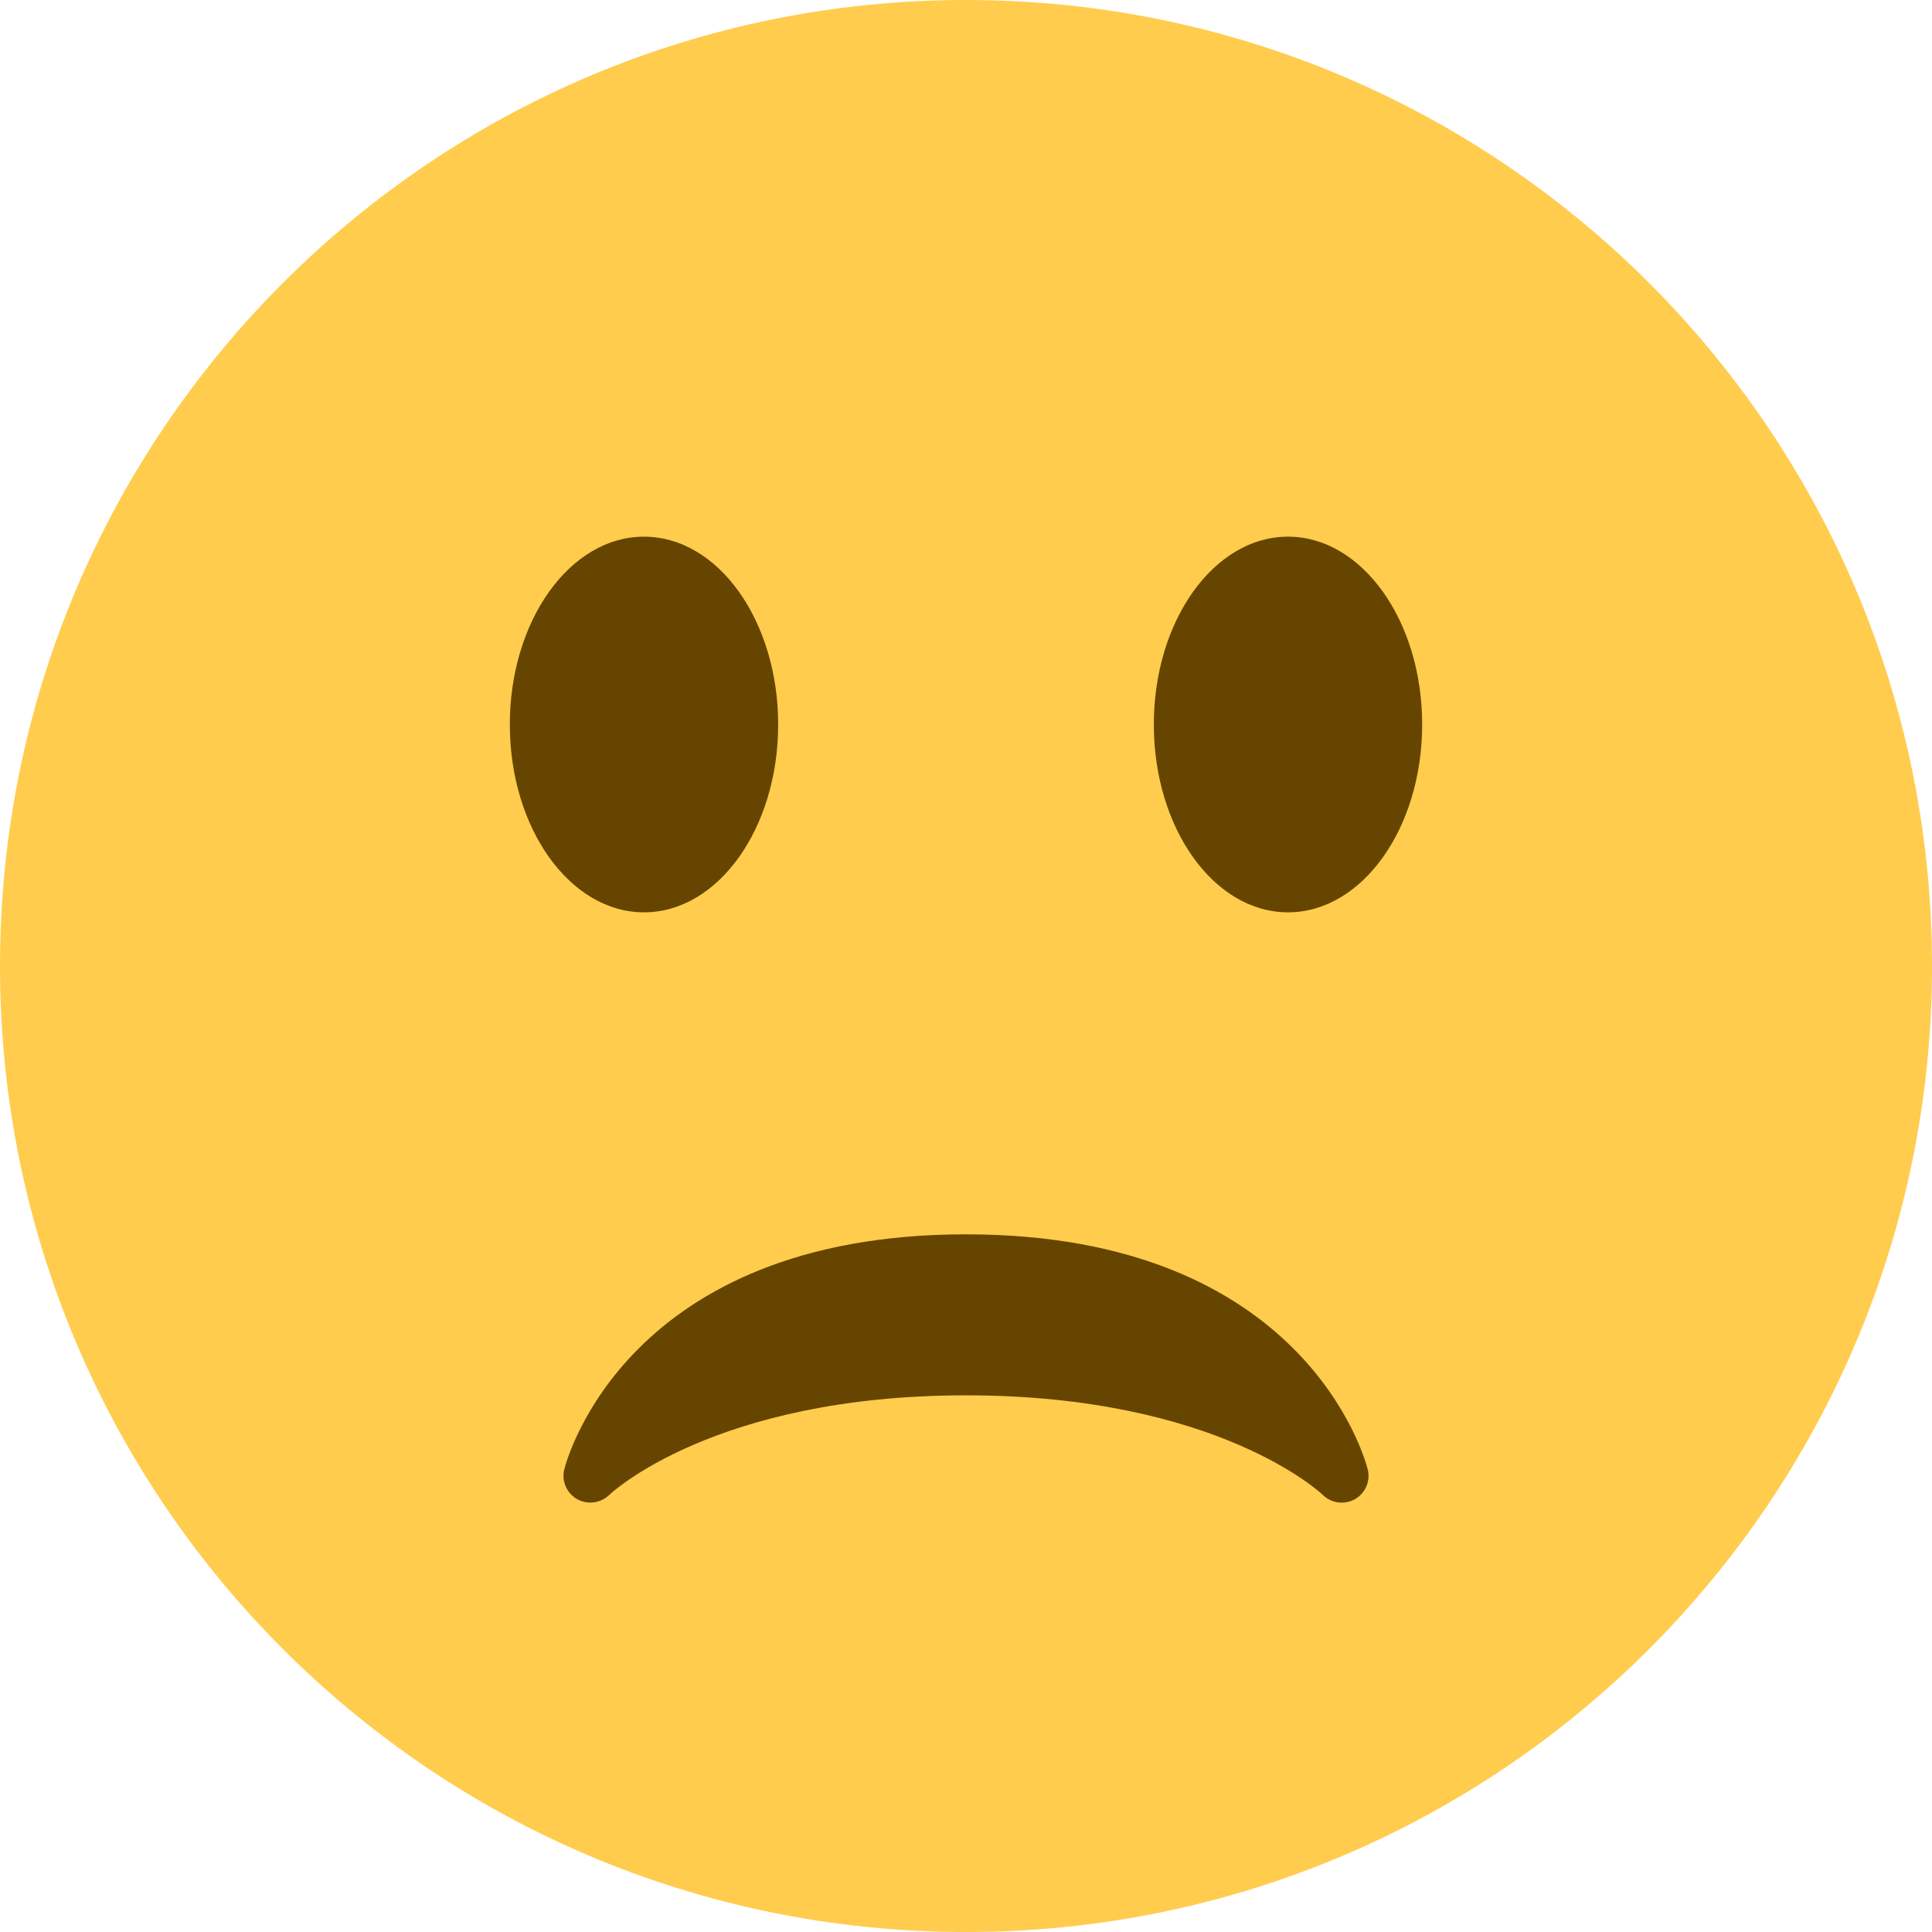
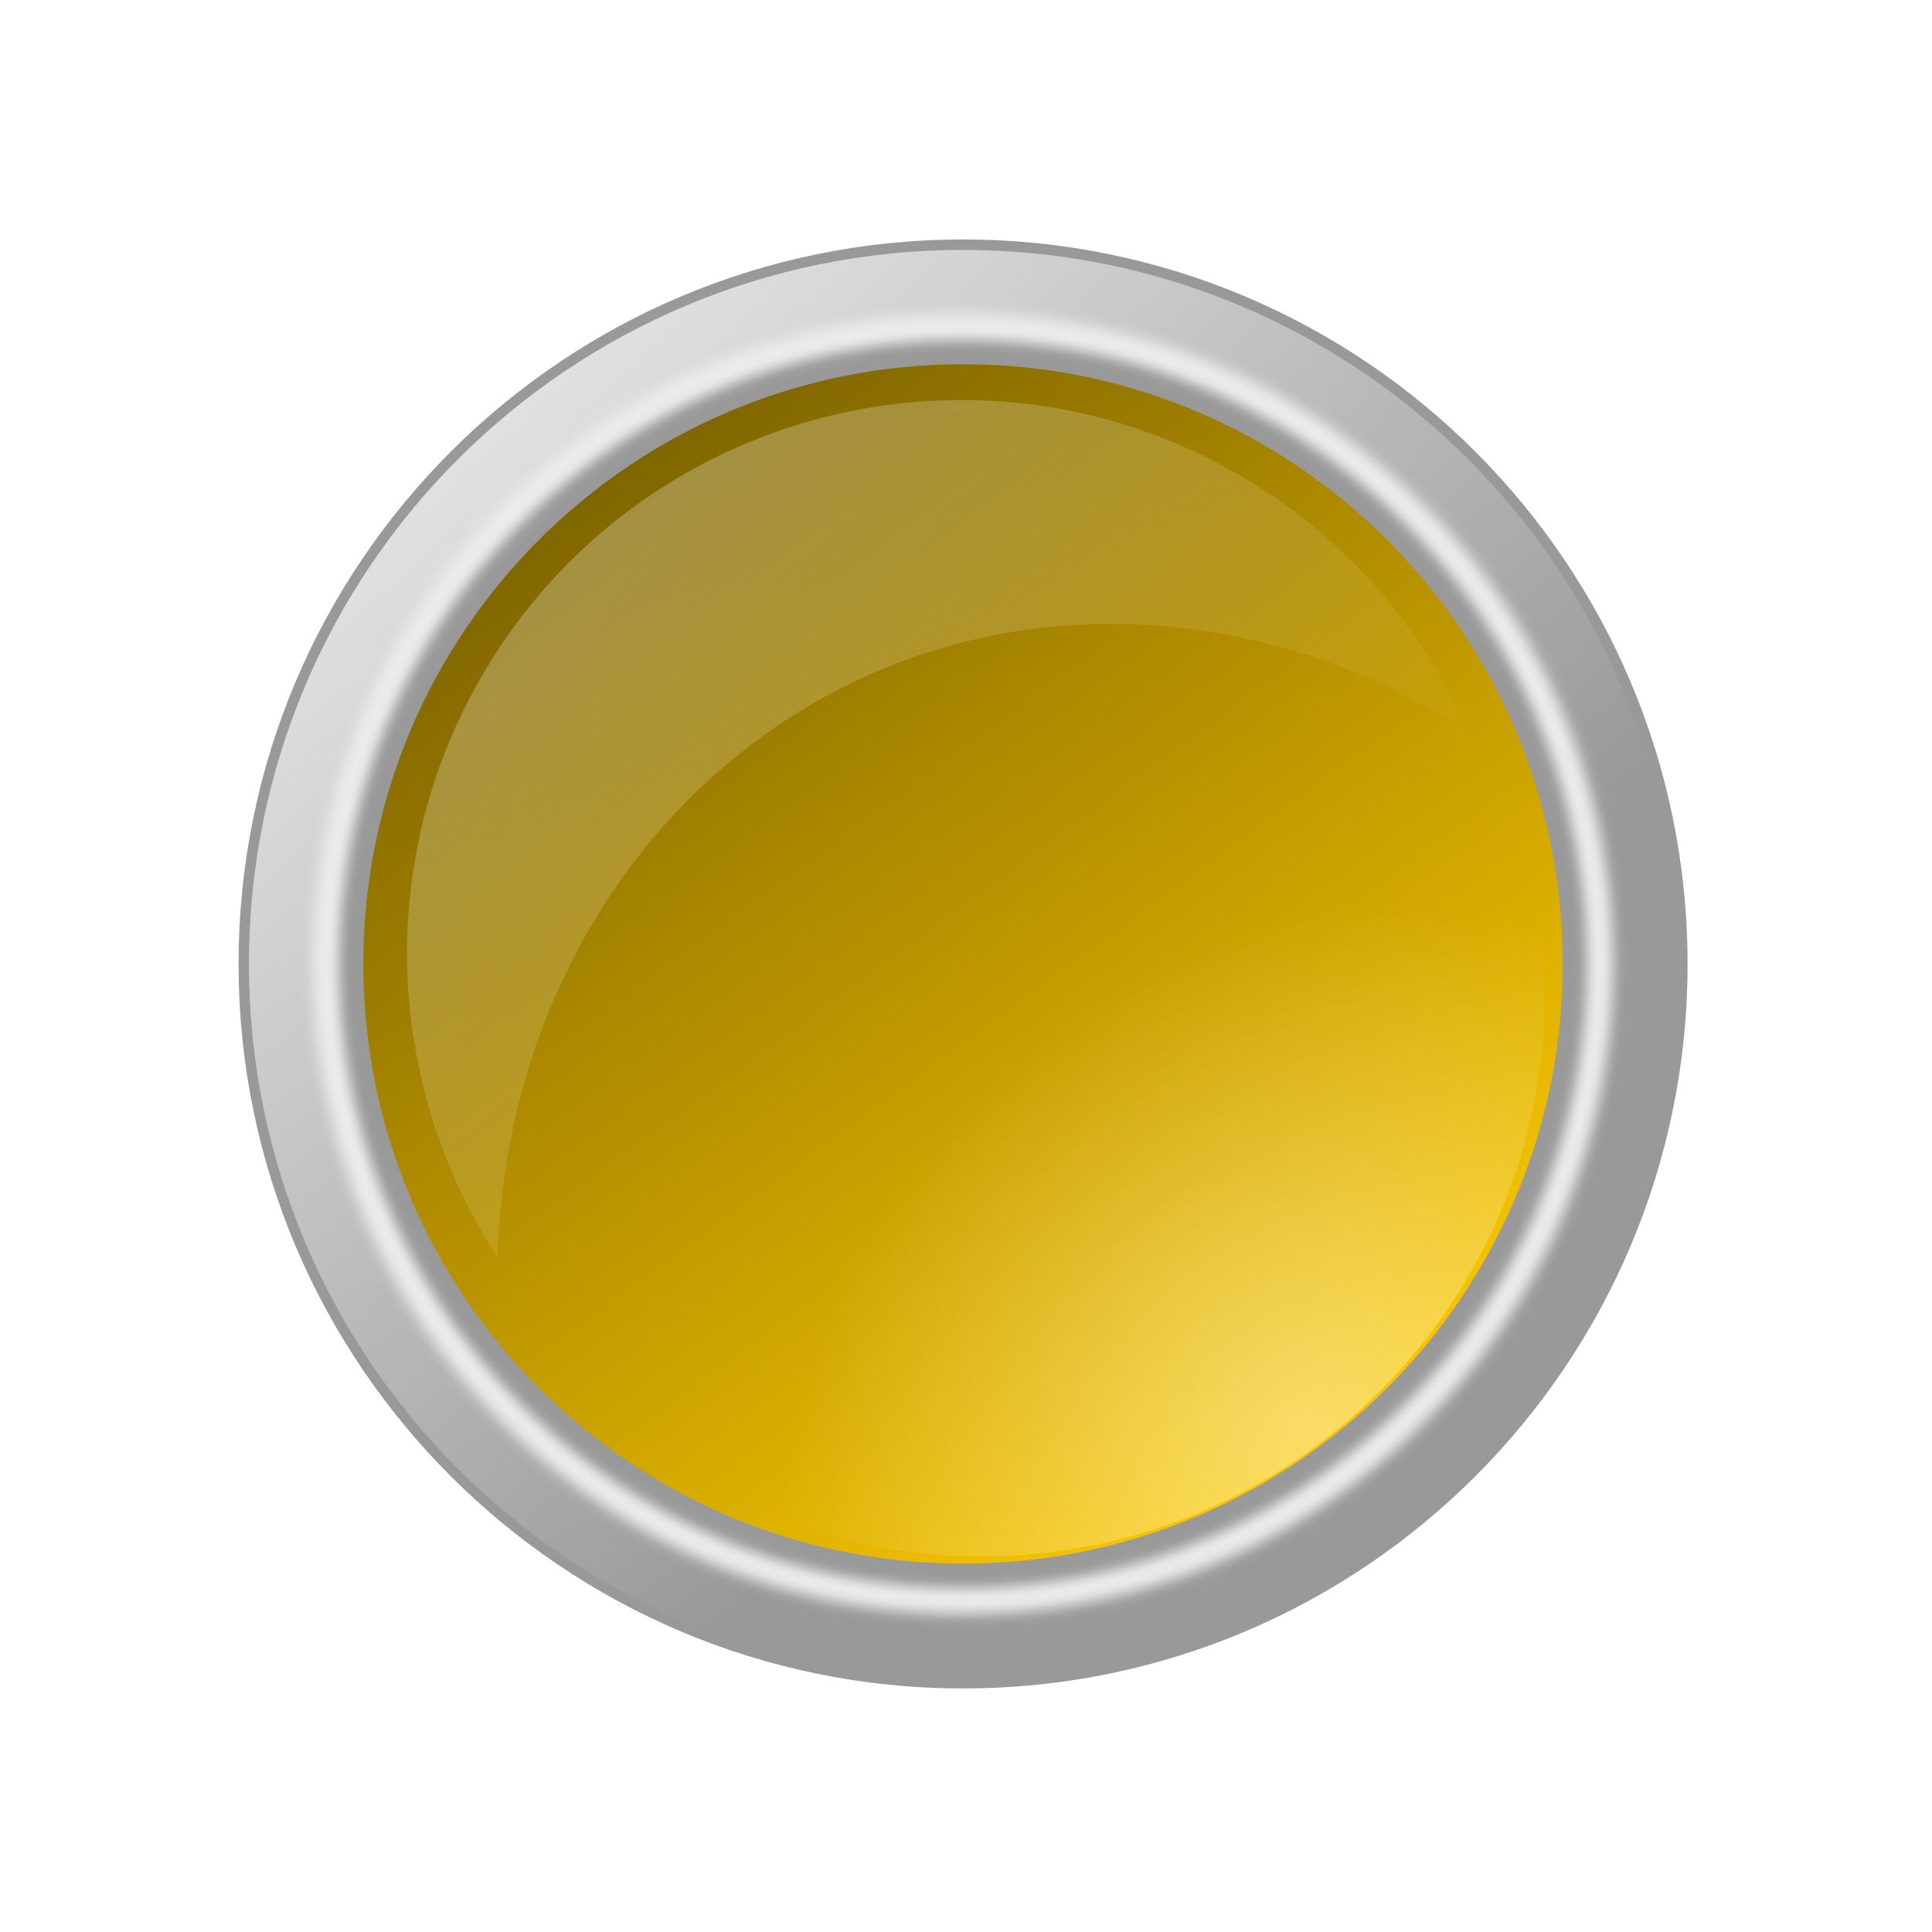
- <svg xmlns="http://www.w3.org/2000/svg" width="36" height="36" viewBox="0 0 36 36">
-   <g fill="none" fill-rule="evenodd">
-     <g fill-rule="nonzero">
-       <g>
-         <g transform="translate(-92 -242) translate(32 242) translate(60)">
-           <circle cx="18" cy="18" r="18" fill="#FFCC4D" />
-           <path fill="#664500" d="M25.485 27.379C25.44 27.2 24.317 23 18 23c-6.318 0-7.44 4.2-7.485 4.379-.055.217.043.442.237.554.195.111.439.078.6-.077C11.371 27.837 13.306 26 18 26s6.63 1.837 6.648 1.855c.096.095.224.145.352.145.084 0 .169-.021.246-.064.196-.112.294-.339.239-.557z" />
-           <ellipse cx="12" cy="13.5" fill="#664500" rx="2.5" ry="3.5" />
-           <ellipse cx="24" cy="13.5" fill="#664500" rx="2.5" ry="3.5" />
-         </g>
-       </g>
+ <svg xmlns="http://www.w3.org/2000/svg" id="svg11772" viewBox="0 0 400 400" version="1.1">
+   <defs id="defs11774">
+     <linearGradient id="linearGradient11724" y2="367.88" gradientUnits="userSpaceOnUse" x2="315.47" y1="287.49" x1="241.41">
+       <stop id="stop4158-08" style="stop-color:#ffffff" offset="0" />
+       <stop id="stop4160-1" style="stop-color:#ffffff;stop-opacity:0" offset="1" />
+     </linearGradient>
+     <filter id="filter6126-75" color-interpolation-filters="sRGB">
+       <feGaussianBlur id="feGaussianBlur6128-0" stdDeviation="0.53" />
+     </filter>
+     <linearGradient id="linearGradient11726" y2="391.45" gradientUnits="userSpaceOnUse" x2="342" y1="300.86" x1="275.61">
+       <stop id="stop7230" style="stop-color:#806600" offset="0" />
+       <stop id="stop7232" style="stop-color:#ffcc00" offset="1" />
+     </linearGradient>
+     <radialGradient id="radialGradient11728" gradientUnits="userSpaceOnUse" cy="386.57" cx="312.78" gradientTransform="matrix(-.59327 -.59327 .71505 -.71505 243.27 849.03)" r="53.036">
+       <stop id="stop7113-6" style="stop-color:#ffffff;stop-opacity:.408" offset="0" />
+       <stop id="stop7115-7" style="stop-color:#ffffff;stop-opacity:0" offset="1" />
+     </radialGradient>
+     <linearGradient id="linearGradient12030" y2="338.82" gradientUnits="userSpaceOnUse" y1="286.67" gradientTransform="matrix(.95534 0 0 .95534 -84.897 592.67)" x2="300.27" x1="255.32">
+       <stop id="stop4150-5" style="stop-color:#ffffff" offset="0" />
+       <stop id="stop4152-5" style="stop-color:#ffffff;stop-opacity:0" offset="1" />
+     </linearGradient>
+   </defs>
+   <g id="layer1" transform="translate(0 -652.36)">
+     <g id="g11680" transform="matrix(2.9051 0 0 2.9051 -366.51 -1771.2)">
+       <path id="path7205" style="fill:#999999" d="m356.79 346.11c0 29.291-23.745 53.036-53.036 53.036s-53.036-23.745-53.036-53.036 23.745-53.036 53.036-53.036 53.036 23.745 53.036 53.036z" transform="matrix(.97354 0 0 .97354 -100.92 565.99)" />
+       <path id="path7207" style="fill:url(#linearGradient11724)" d="m356.79 346.11c0 29.291-23.745 53.036-53.036 53.036s-53.036-23.745-53.036-53.036 23.745-53.036 53.036-53.036 53.036 23.745 53.036 53.036z" transform="matrix(.9596 0 0 .9596 -96.687 570.82)" />
+       <path id="path7209" style="filter:url(#filter6126-75);fill:#ececec" d="m356.79 346.11c0 29.291-23.745 53.036-53.036 53.036s-53.036-23.745-53.036-53.036 23.745-53.036 53.036-53.036 53.036 23.745 53.036 53.036z" transform="matrix(.87355 0 0 .87355 -70.55 600.6)" />
+       <path id="path7211" style="filter:url(#filter6126-75);fill:#999999" d="m356.79 346.11c0 29.291-23.745 53.036-53.036 53.036s-53.036-23.745-53.036-53.036 23.745-53.036 53.036-53.036 53.036 23.745 53.036 53.036z" transform="matrix(.83838 0 0 .83838 -59.869 612.77)" />
+       <path id="path7213" style="fill:url(#linearGradient11726)" d="m356.79 346.11c0 29.291-23.745 53.036-53.036 53.036s-53.036-23.745-53.036-53.036 23.745-53.036 53.036-53.036 53.036 23.745 53.036 53.036z" transform="matrix(.80587 0 0 .80587 -49.992 624.02)" />
+       <path id="path7215" style="fill:url(#radialGradient11728)" d="m356.79 346.11c0 29.291-23.745 53.036-53.036 53.036s-53.036-23.745-53.036-53.036 23.745-53.036 53.036-53.036 53.036 23.745 53.036 53.036z" transform="matrix(.75825 0 0 .75825 -34.266 642.52)" />
+       <path id="path7217" style="opacity:.318;fill:url(#linearGradient12030)" d="m193.79 862.76c-13.331 0.301-26.186 7.358-33.336 19.742-7.69 13.32-6.714 29.266 1.155 41.331 0.853-26.532 21.132-46.515 46.324-45.054 8.259 0.479 16.054 3.2 22.859 7.591-3.258-7.45-8.817-13.953-16.394-18.327-6.487-3.745-13.625-5.439-20.608-5.282z" />
    </g>
  </g>
</svg>
